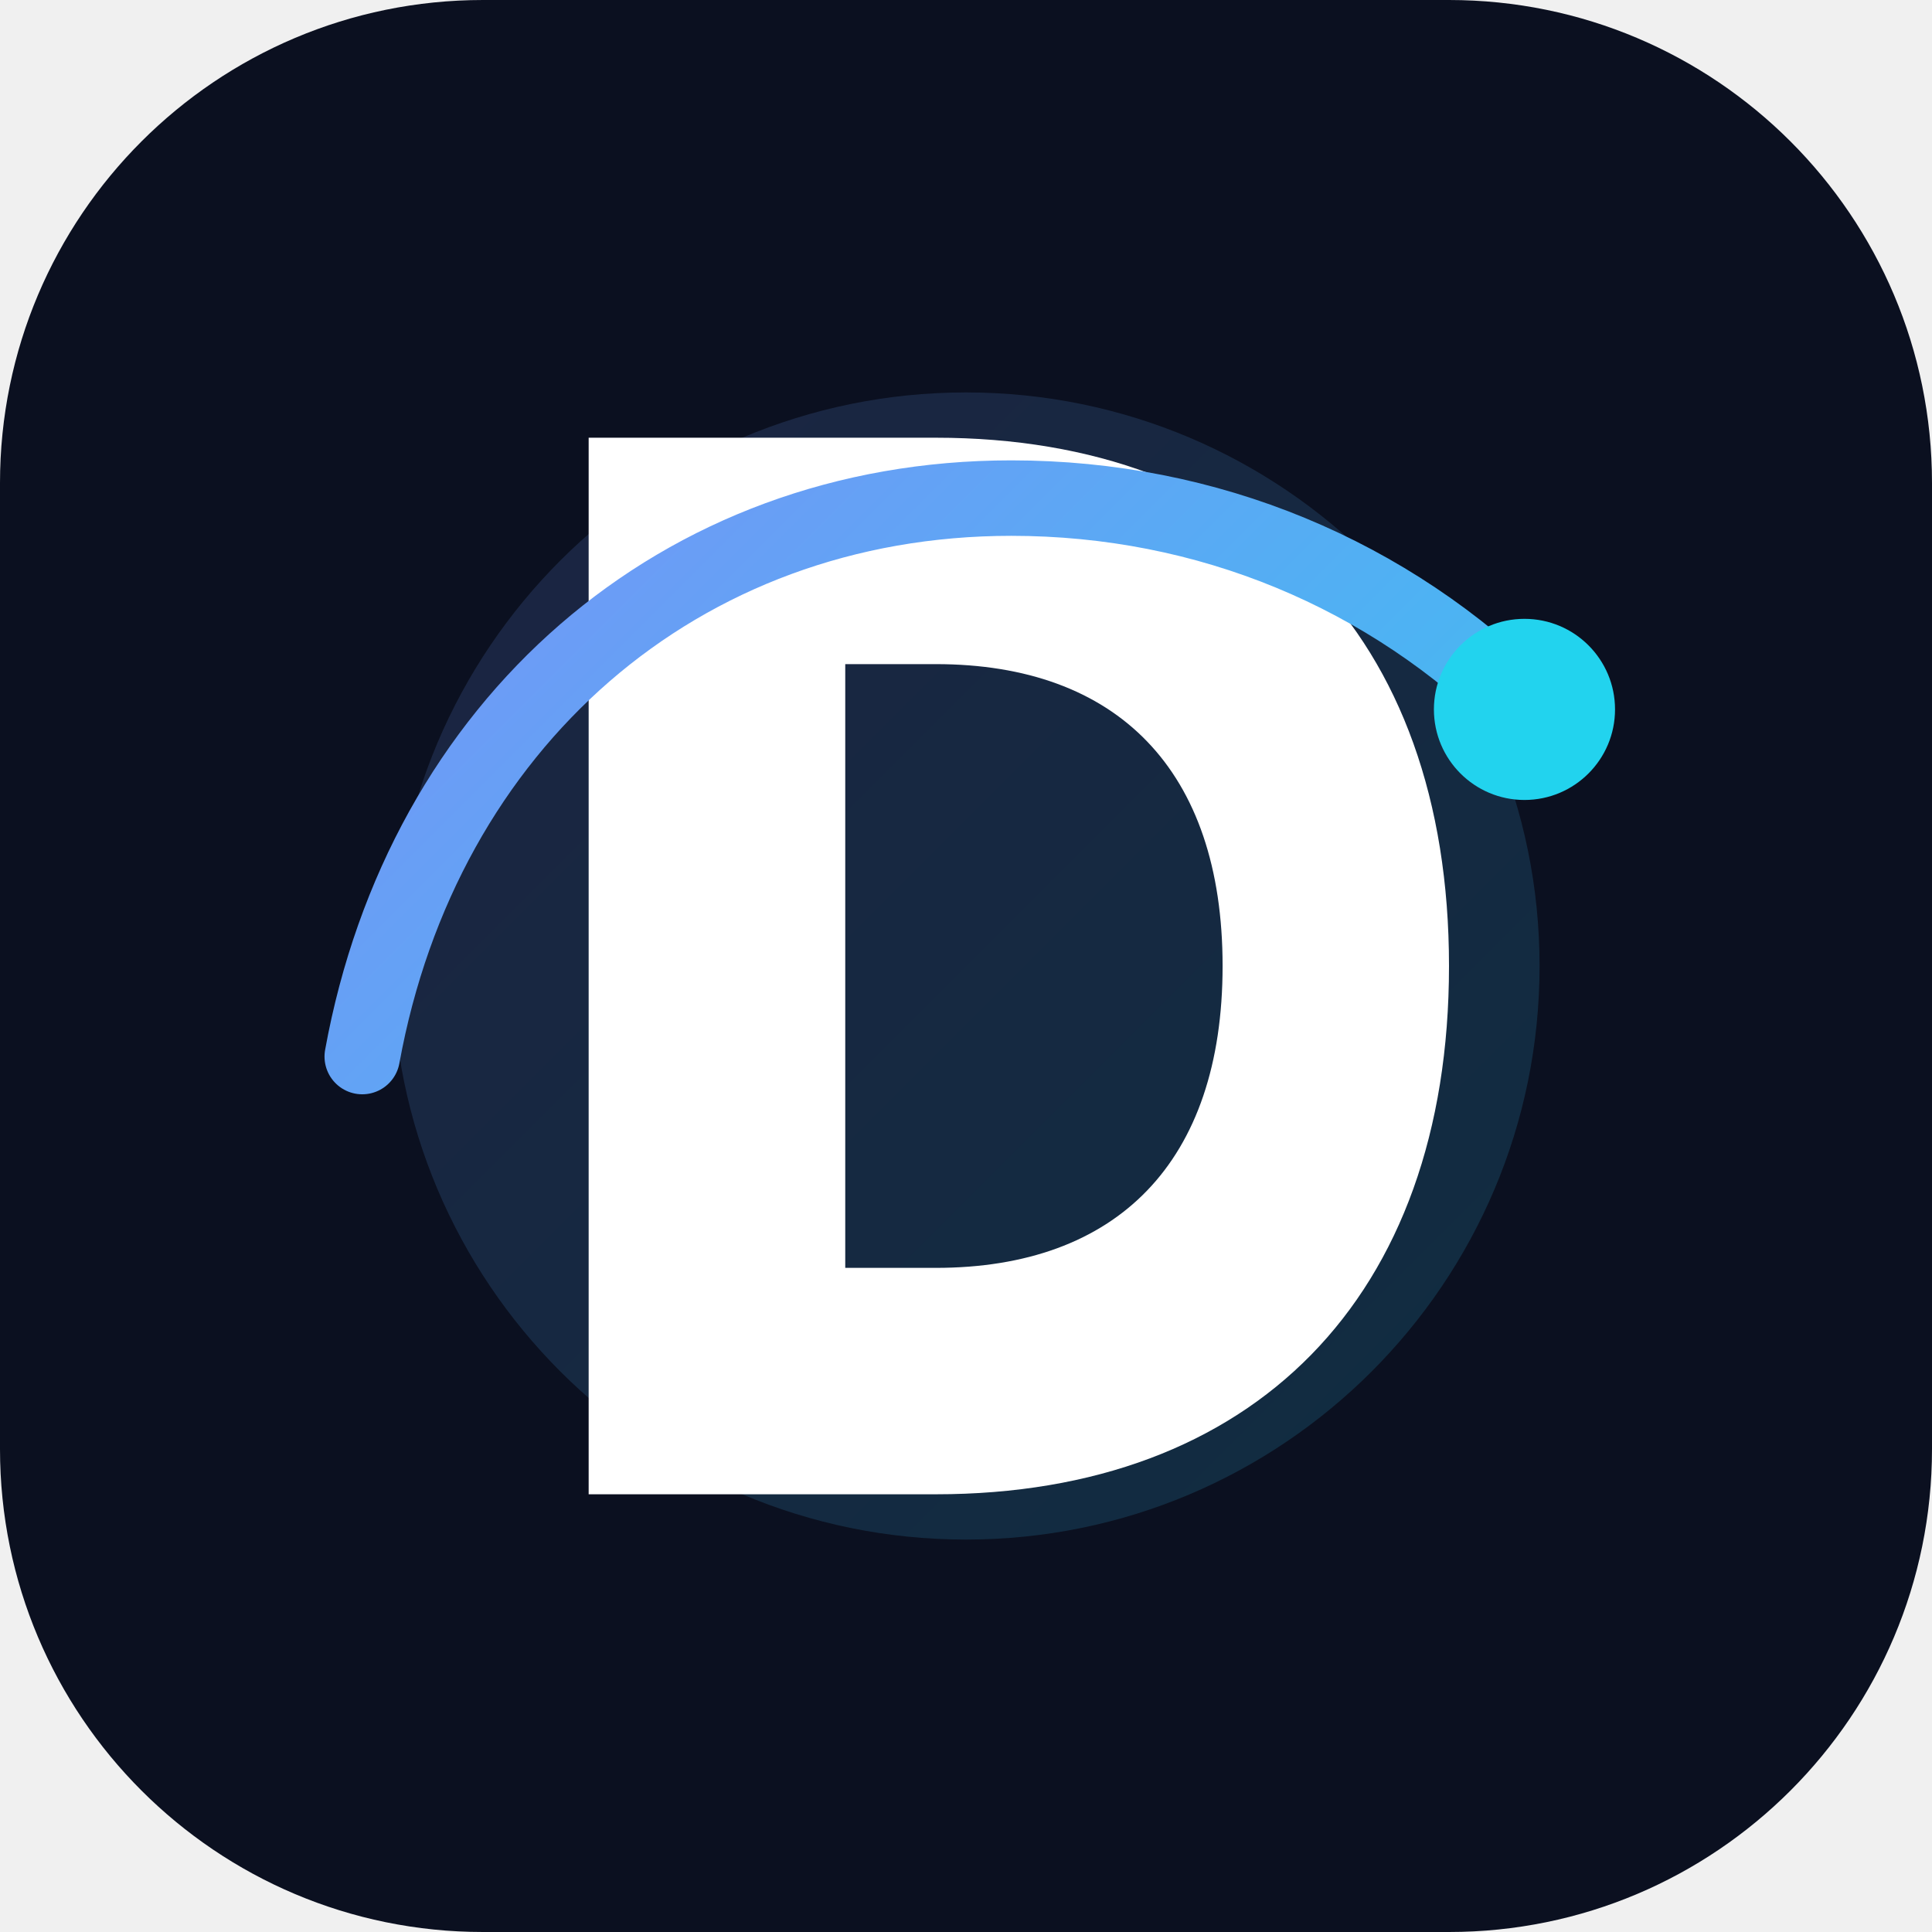
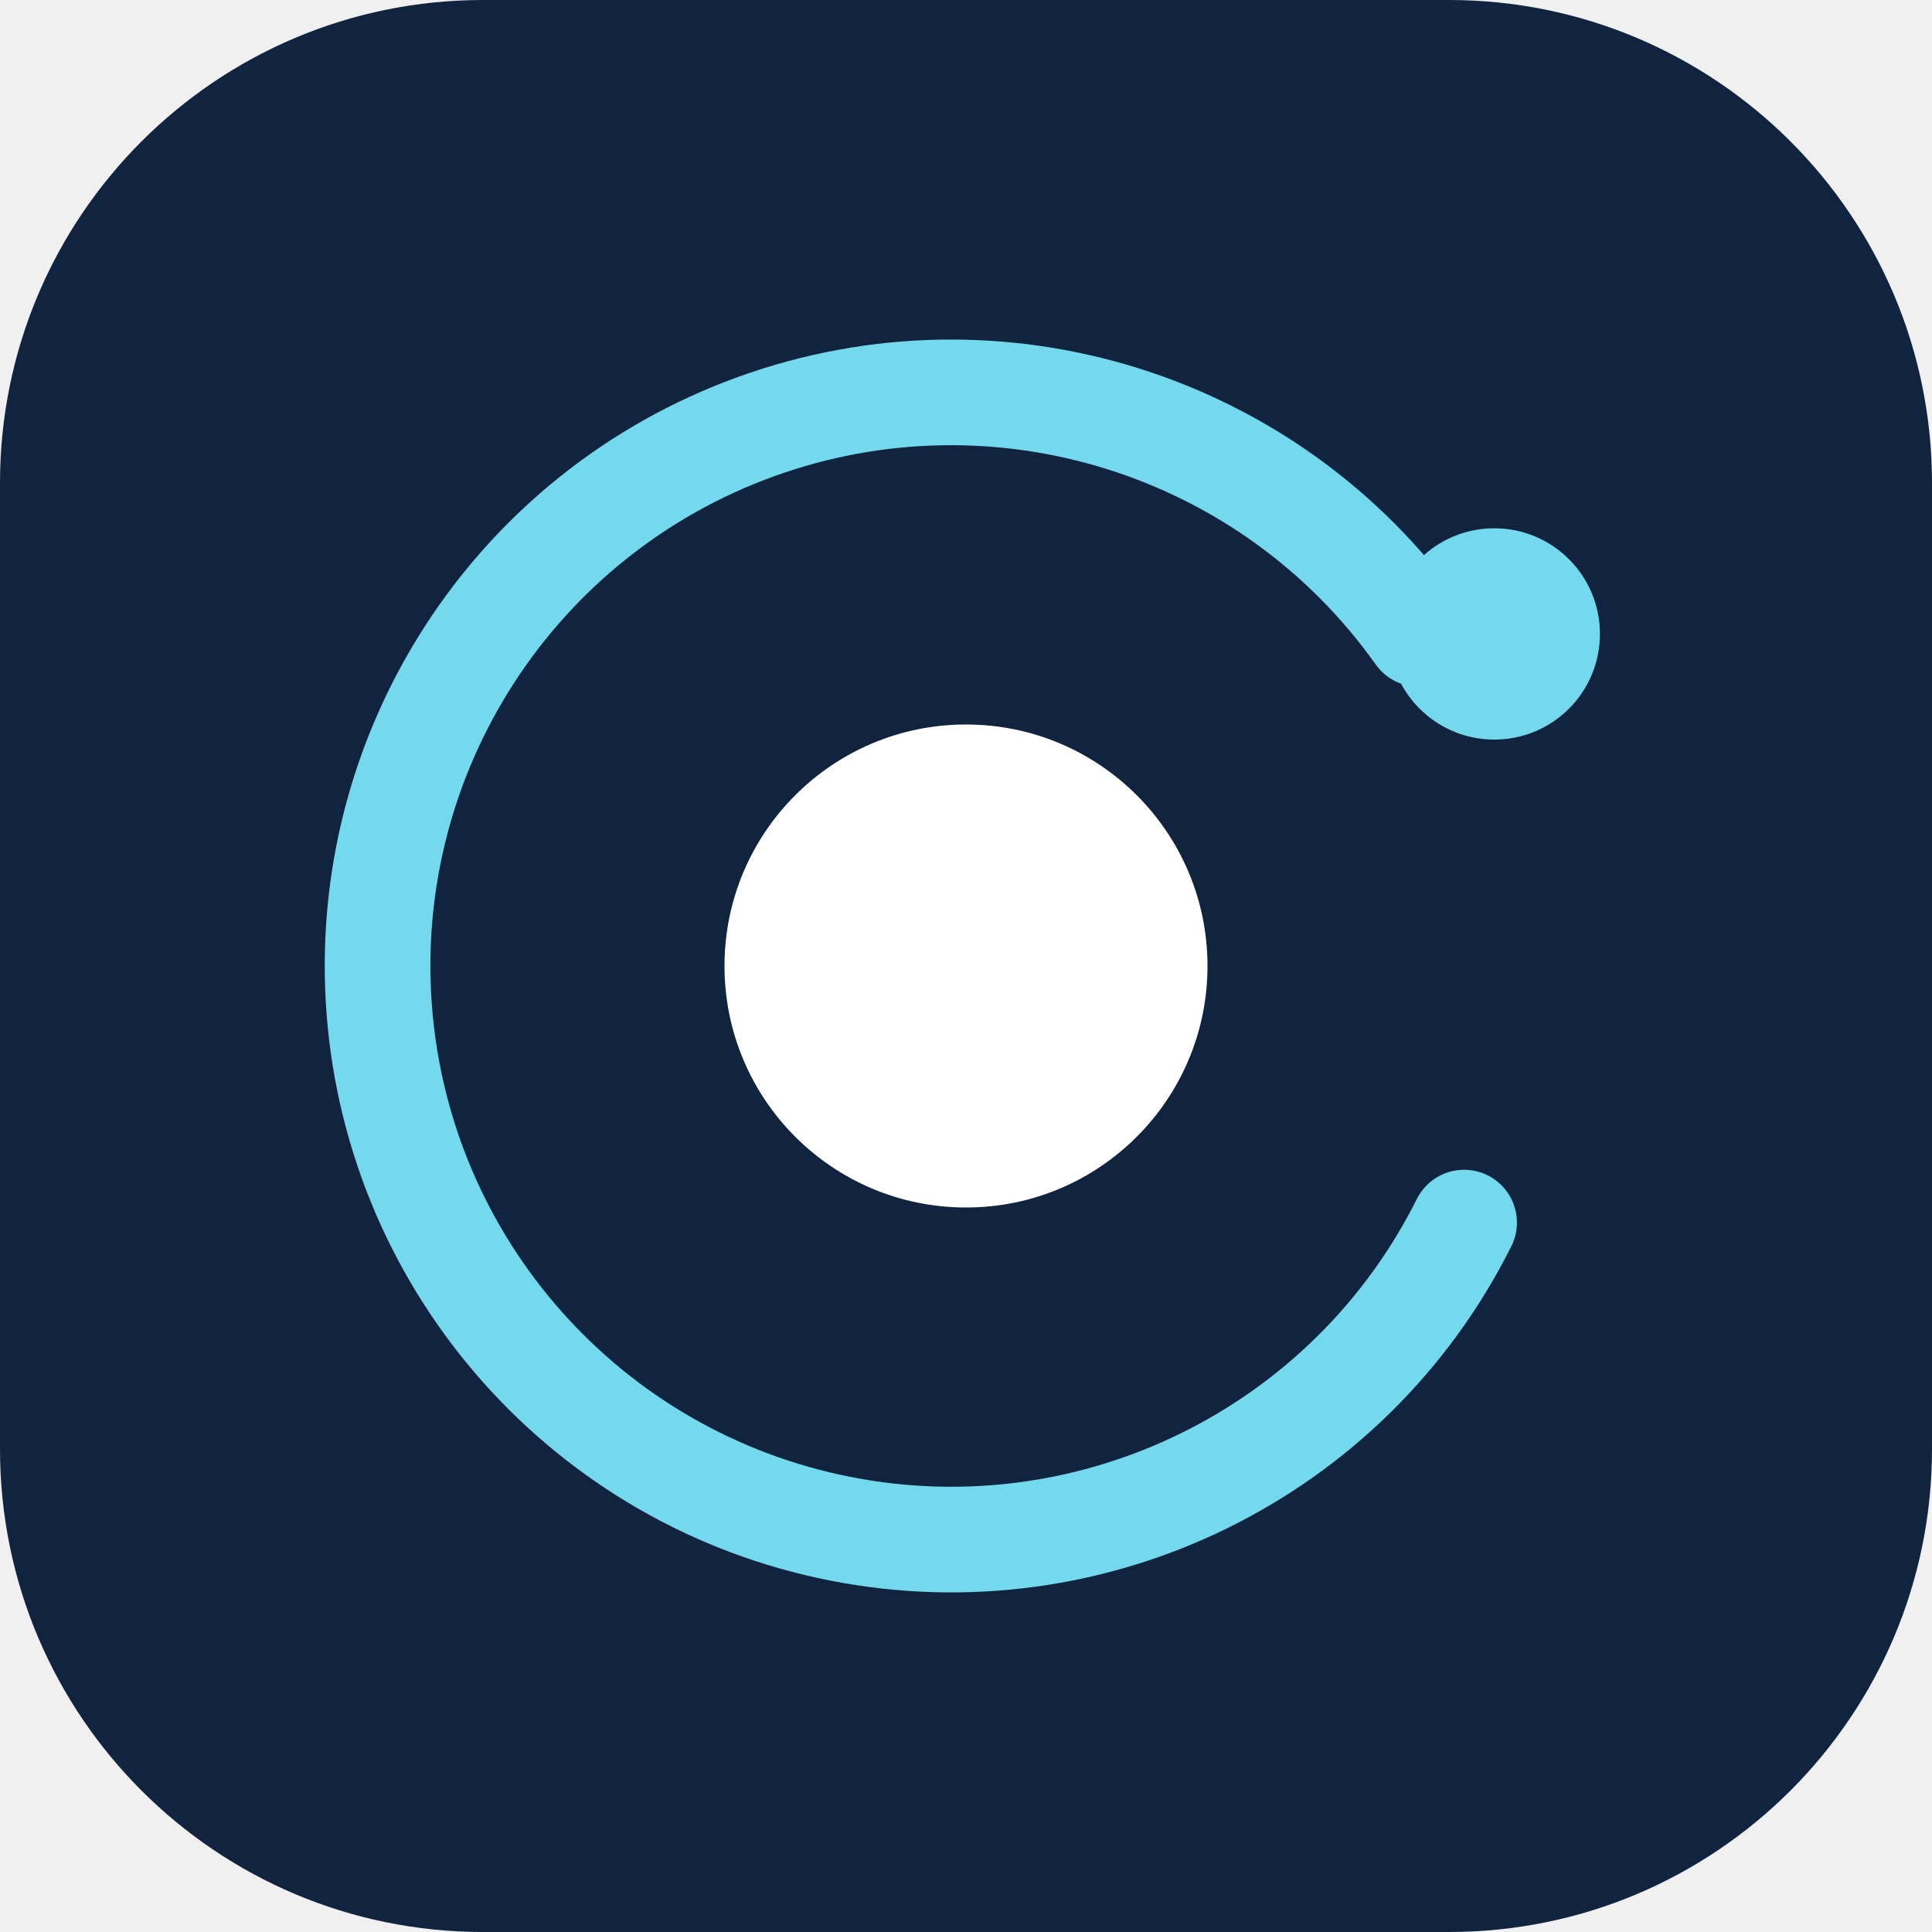
<svg xmlns="http://www.w3.org/2000/svg" viewBox="0 0 128 128" role="img" aria-labelledby="title desc">
-   <defs>
-     <linearGradient id="glow" x1="18" y1="18" x2="110" y2="110" gradientUnits="userSpaceOnUse">
-       <stop stop-color="#818cf8" />
-       <stop offset="1" stop-color="#22d3ee" />
-     </linearGradient>
-   </defs>
-   <rect width="128" height="128" rx="32" fill="#0b1020" />
-   <circle cx="64" cy="64" r="38" fill="url(#glow)" opacity=".16" />
-   <path d="M39 29h23c21 0 34 13 34 35S83 99 62 99H39V29Zm17 15v40h6c12 0 19-7 19-20s-7-20-19-20h-6Z" fill="#fff" />
-   <path d="M24 70c4-22 21-37 43-37 13 0 25 5 34 14" fill="none" stroke="url(#glow)" stroke-linecap="round" stroke-width="5" />
-   <circle cx="101" cy="47" r="6" fill="#22d3ee" />
+   <rect width="128" height="128" rx="32" fill="#10233f" />
+   <path d="M94 42a38 38 0 1 0 3 39" fill="none" stroke="#75d9ed" stroke-width="7" stroke-linecap="round" />
+   <circle cx="64" cy="64" r="16" fill="#fff" />
+   <circle cx="99" cy="42" r="7" fill="#75d9ed" />
</svg>
